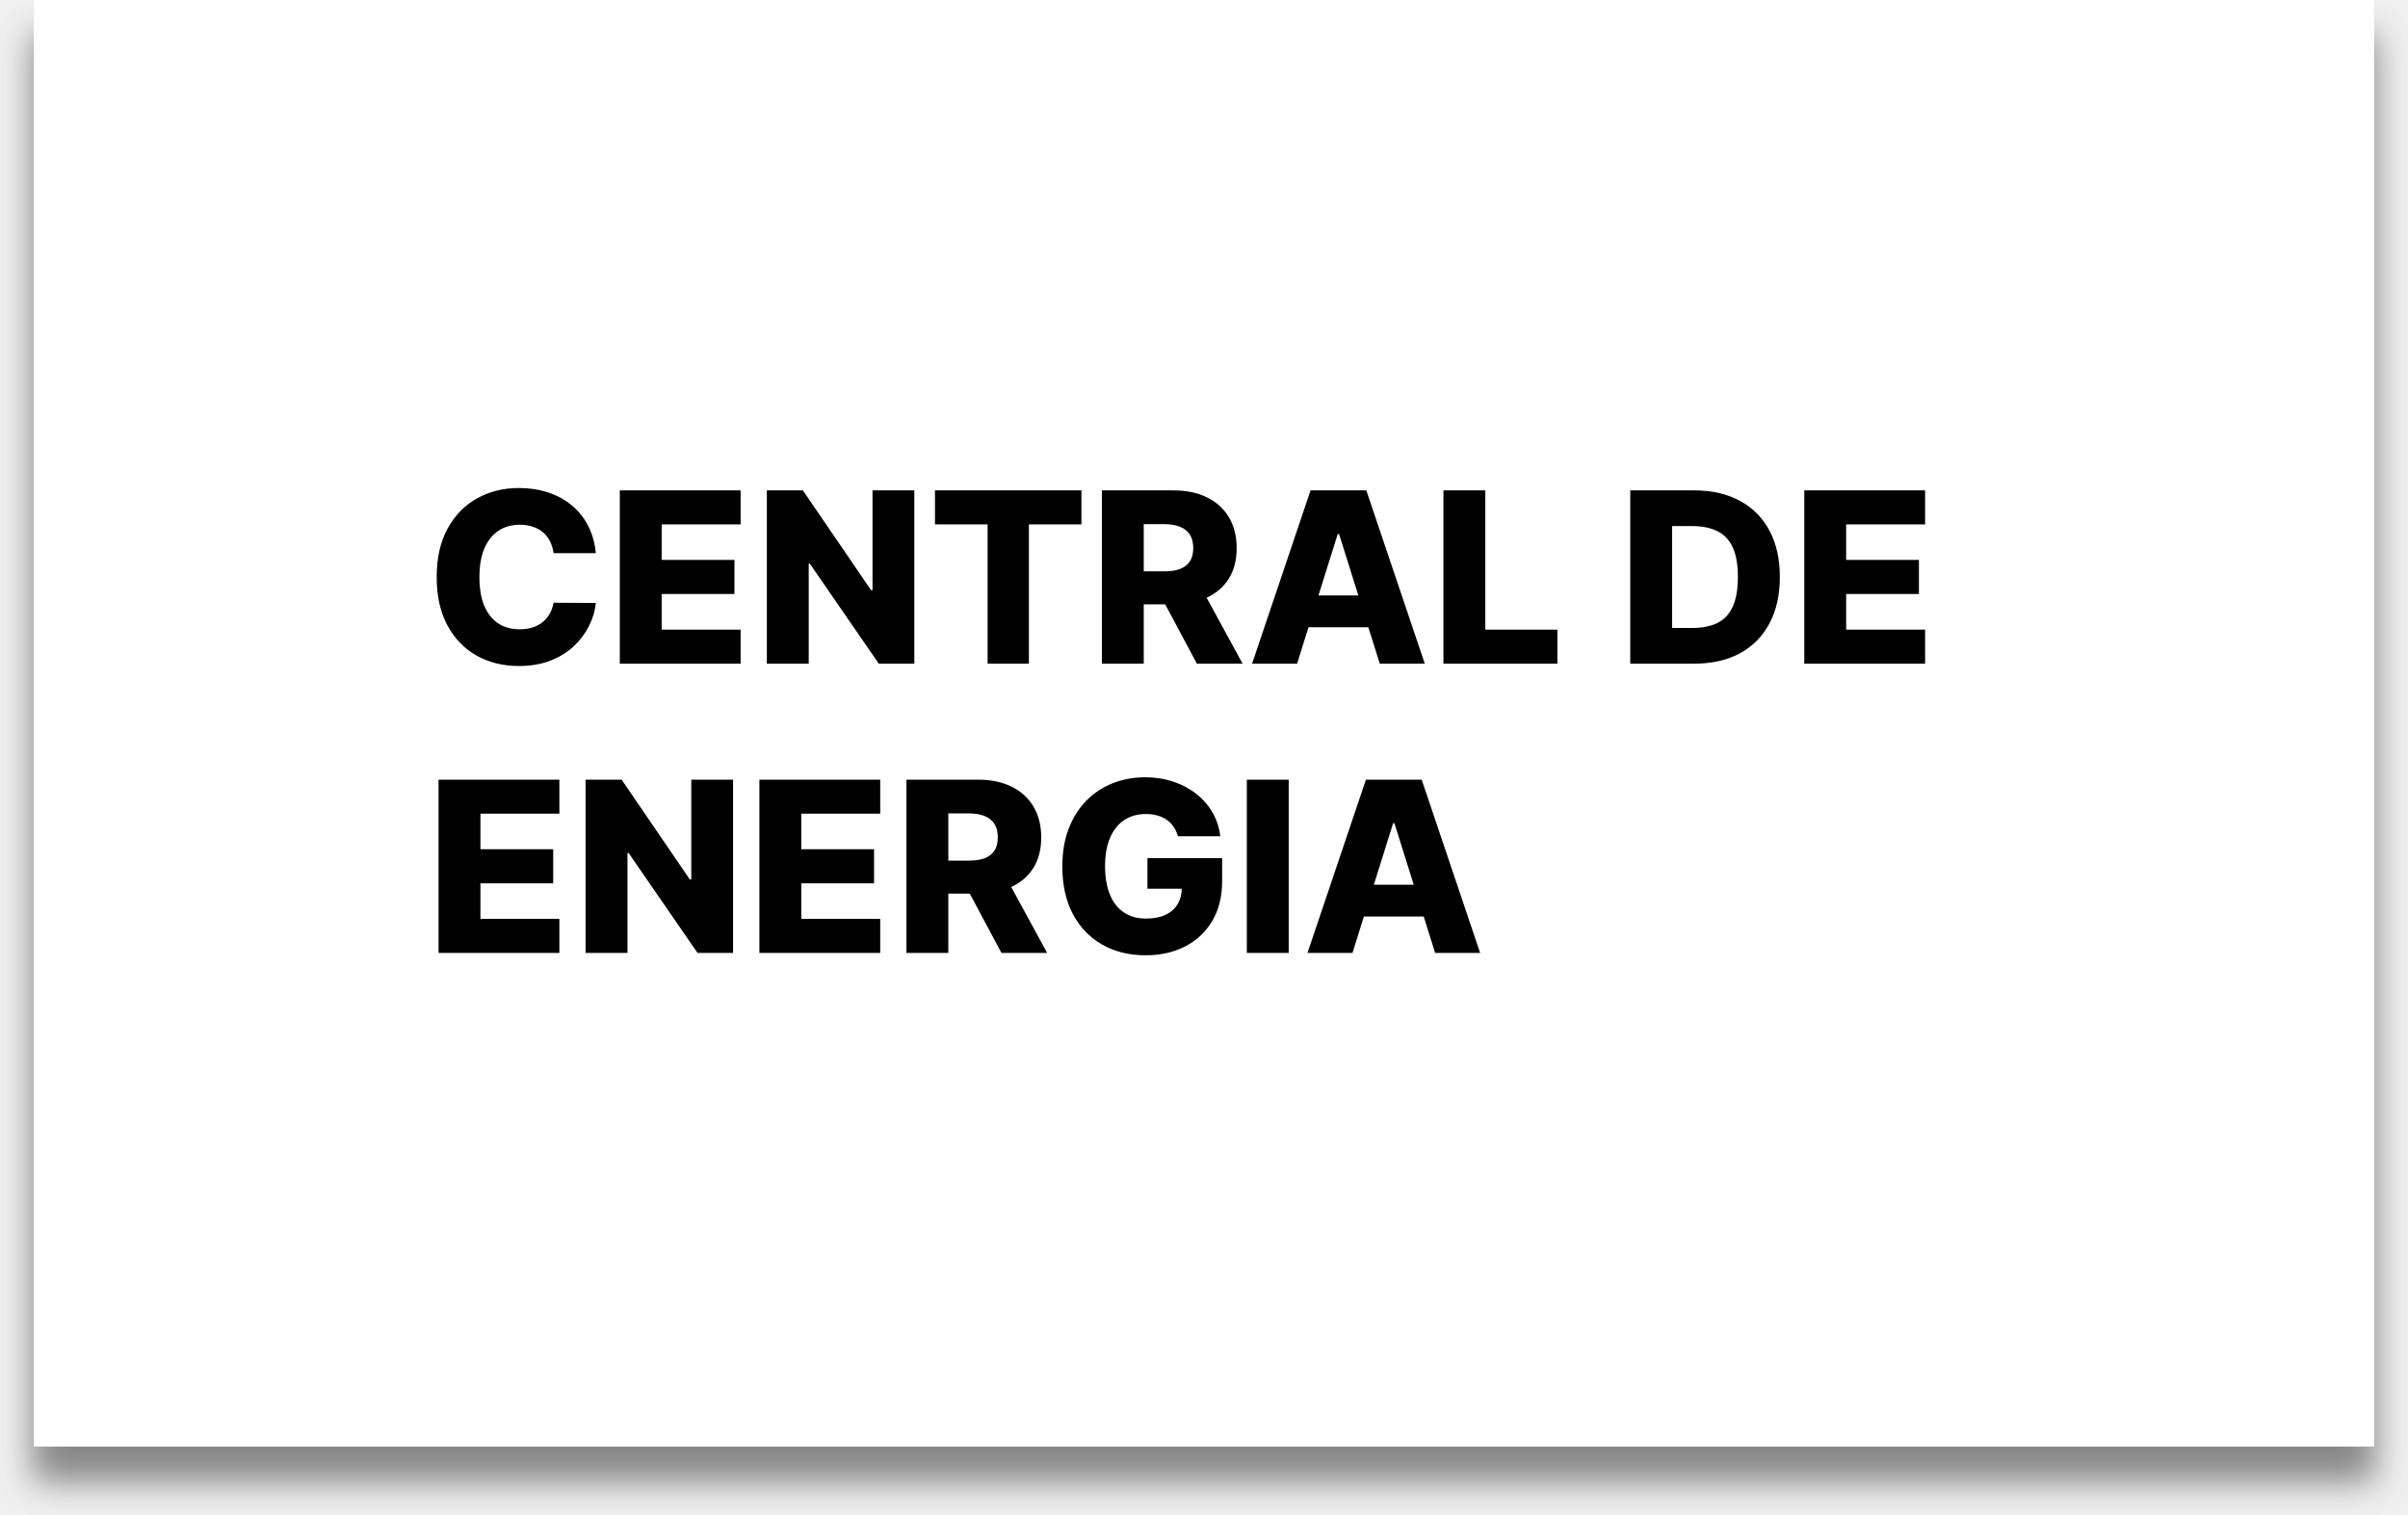
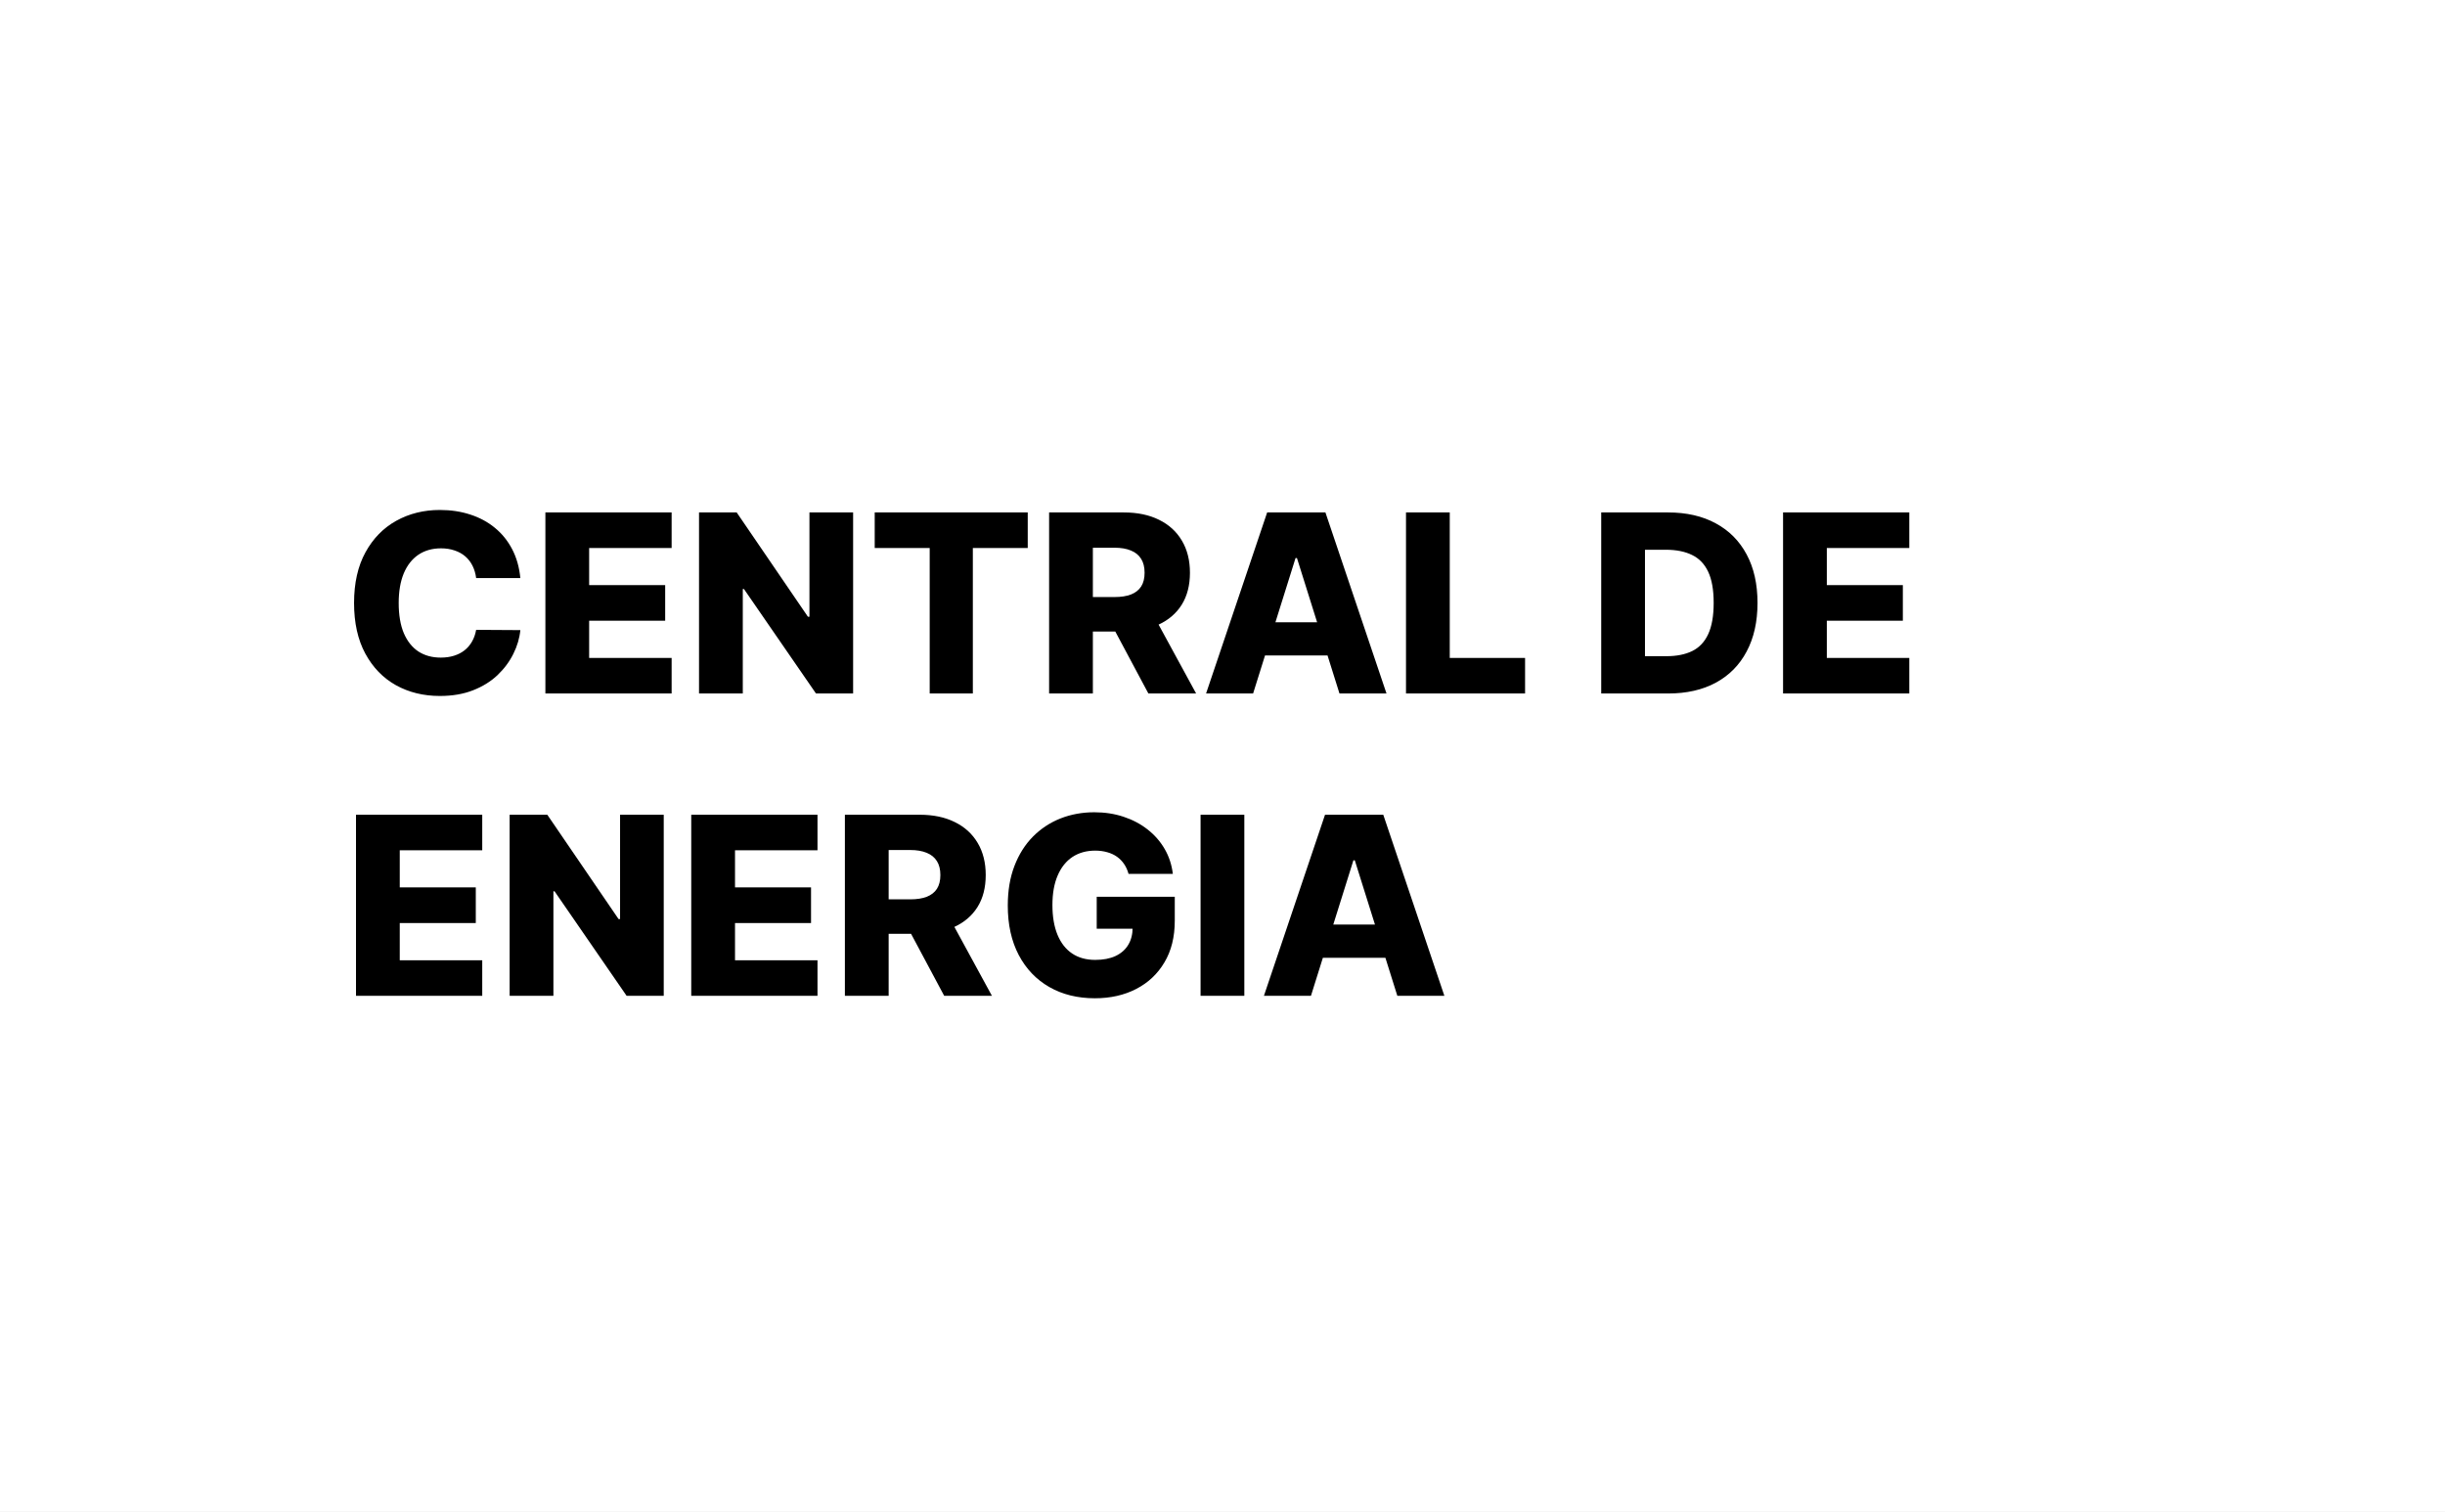
- <svg xmlns="http://www.w3.org/2000/svg" width="283" height="178" viewBox="0 0 283 178" fill="none">
-   <g filter="url(#filter0_dd_102_15)">
-     <rect width="275" height="170" transform="translate(4)" fill="white" />
-     <path d="M70.026 65.014H65.054C64.988 64.504 64.852 64.043 64.646 63.632C64.441 63.221 64.169 62.87 63.831 62.578C63.493 62.286 63.092 62.064 62.628 61.912C62.17 61.753 61.663 61.673 61.106 61.673C60.119 61.673 59.267 61.915 58.551 62.399C57.842 62.883 57.295 63.582 56.91 64.497C56.533 65.412 56.344 66.519 56.344 67.818C56.344 69.171 56.536 70.304 56.92 71.219C57.312 72.127 57.858 72.813 58.561 73.277C59.27 73.734 60.109 73.963 61.077 73.963C61.62 73.963 62.114 73.894 62.558 73.754C63.009 73.615 63.403 73.413 63.742 73.148C64.086 72.876 64.368 72.548 64.587 72.163C64.812 71.772 64.968 71.331 65.054 70.841L70.026 70.871C69.939 71.772 69.678 72.66 69.24 73.535C68.809 74.41 68.216 75.209 67.46 75.932C66.704 76.648 65.783 77.218 64.696 77.642C63.615 78.066 62.376 78.278 60.977 78.278C59.135 78.278 57.484 77.874 56.026 77.065C54.574 76.25 53.427 75.063 52.585 73.506C51.743 71.948 51.322 70.052 51.322 67.818C51.322 65.578 51.75 63.678 52.605 62.121C53.46 60.563 54.617 59.38 56.075 58.571C57.534 57.762 59.168 57.358 60.977 57.358C62.21 57.358 63.35 57.53 64.398 57.875C65.445 58.213 66.367 58.71 67.162 59.367C67.957 60.016 68.604 60.815 69.101 61.763C69.598 62.711 69.906 63.794 70.026 65.014ZM72.842 78V57.636H87.041V61.633H77.764V65.81H86.315V69.817H77.764V74.003H87.041V78H72.842ZM107.454 57.636V78H103.278L95.174 66.247H95.045V78H90.123V57.636H94.359L102.373 69.369H102.542V57.636H107.454ZM109.883 61.633V57.636H127.094V61.633H120.92V78H116.067V61.633H109.883ZM129.498 78V57.636H137.91C139.435 57.636 140.751 57.911 141.858 58.462C142.971 59.005 143.83 59.787 144.433 60.808C145.036 61.822 145.338 63.026 145.338 64.418C145.338 65.829 145.029 67.029 144.413 68.017C143.797 68.998 142.922 69.747 141.788 70.264C140.654 70.775 139.312 71.03 137.761 71.03H132.441V67.152H136.846C137.589 67.152 138.208 67.056 138.706 66.864C139.209 66.665 139.591 66.367 139.849 65.969C140.108 65.564 140.237 65.047 140.237 64.418C140.237 63.788 140.108 63.267 139.849 62.856C139.591 62.439 139.209 62.127 138.706 61.922C138.202 61.71 137.582 61.604 136.846 61.604H134.42V78H129.498ZM140.963 68.693L146.034 78H140.664L135.693 68.693H140.963ZM152.442 78H147.152L154.023 57.636H160.576L167.446 78H162.157L157.374 62.767H157.215L152.442 78ZM151.736 69.986H162.793V73.724H151.736V69.986ZM169.639 78V57.636H174.561V74.003H183.032V78H169.639ZM199.123 78H191.596V57.636H199.113C201.188 57.636 202.974 58.044 204.472 58.859C205.977 59.668 207.137 60.835 207.952 62.359C208.768 63.877 209.175 65.694 209.175 67.808C209.175 69.93 208.768 71.752 207.952 73.277C207.144 74.802 205.987 75.972 204.482 76.787C202.978 77.596 201.191 78 199.123 78ZM196.518 73.804H198.934C200.074 73.804 201.039 73.612 201.827 73.227C202.623 72.836 203.223 72.203 203.627 71.328C204.038 70.447 204.244 69.273 204.244 67.808C204.244 66.343 204.038 65.177 203.627 64.308C203.216 63.433 202.61 62.803 201.808 62.419C201.012 62.028 200.031 61.832 198.864 61.832H196.518V73.804ZM212.049 78V57.636H226.248V61.633H216.971V65.81H225.522V69.817H216.971V74.003H226.248V78H212.049ZM51.541 112V91.636H65.74V95.633H56.463V99.81H65.014V103.817H56.463V108.003H65.74V112H51.541ZM86.153 91.636V112H81.977L73.874 100.247H73.744V112H68.822V91.636H73.058L81.072 103.369H81.242V91.636H86.153ZM89.248 112V91.636H103.447V95.633H94.17V99.81H102.721V103.817H94.17V108.003H103.447V112H89.248ZM106.529 112V91.636H114.941C116.466 91.636 117.782 91.912 118.889 92.462C120.002 93.005 120.861 93.787 121.464 94.808C122.067 95.822 122.369 97.026 122.369 98.418C122.369 99.829 122.061 101.029 121.444 102.017C120.828 102.998 119.953 103.747 118.819 104.264C117.686 104.775 116.343 105.03 114.792 105.03H109.473V101.152H113.877C114.62 101.152 115.24 101.056 115.737 100.864C116.241 100.665 116.622 100.366 116.88 99.969C117.139 99.564 117.268 99.047 117.268 98.418C117.268 97.788 117.139 97.267 116.88 96.856C116.622 96.439 116.241 96.127 115.737 95.922C115.233 95.71 114.613 95.604 113.877 95.604H111.451V112H106.529ZM117.994 102.693L123.065 112H117.696L112.724 102.693H117.994ZM138.432 98.288C138.319 97.871 138.154 97.503 137.935 97.185C137.716 96.86 137.448 96.585 137.13 96.359C136.811 96.134 136.447 95.965 136.036 95.852C135.625 95.733 135.174 95.673 134.684 95.673C133.696 95.673 132.841 95.912 132.118 96.389C131.402 96.867 130.849 97.562 130.458 98.477C130.067 99.385 129.871 100.489 129.871 101.788C129.871 103.094 130.06 104.208 130.438 105.129C130.816 106.051 131.363 106.753 132.078 107.237C132.794 107.721 133.663 107.963 134.684 107.963C135.585 107.963 136.347 107.817 136.971 107.526C137.6 107.227 138.078 106.806 138.402 106.263C138.727 105.719 138.89 105.08 138.89 104.344L139.804 104.453H134.853V100.864H143.632V103.558C143.632 105.381 143.245 106.942 142.469 108.241C141.7 109.541 140.64 110.538 139.287 111.234C137.942 111.93 136.394 112.278 134.644 112.278C132.702 112.278 130.995 111.857 129.523 111.016C128.051 110.174 126.905 108.974 126.083 107.416C125.261 105.852 124.85 103.996 124.85 101.848C124.85 100.178 125.098 98.696 125.596 97.403C126.093 96.104 126.785 95.004 127.674 94.102C128.569 93.201 129.603 92.518 130.776 92.054C131.956 91.59 133.225 91.358 134.584 91.358C135.764 91.358 136.861 91.527 137.875 91.865C138.896 92.203 139.798 92.68 140.58 93.297C141.369 93.913 142.008 94.646 142.499 95.494C142.989 96.343 143.294 97.274 143.414 98.288H138.432ZM151.455 91.636V112H146.533V91.636H151.455ZM158.95 112H153.66L160.531 91.636H167.083L173.954 112H168.664L163.882 96.767H163.723L158.95 112ZM158.244 103.986H169.301V107.724H158.244V103.986Z" fill="black" />
-   </g>
-   <defs>
-     <filter id="filter0_dd_102_15" x="0" y="0" width="283" height="178" filterUnits="userSpaceOnUse" color-interpolation-filters="sRGB">
-       <feFlood flood-opacity="0" result="BackgroundImageFix" />
-       <feColorMatrix in="SourceAlpha" type="matrix" values="0 0 0 0 0 0 0 0 0 0 0 0 0 0 0 0 0 0 127 0" result="hardAlpha" />
-       <feOffset dy="4" />
-       <feGaussianBlur stdDeviation="2" />
-       <feComposite in2="hardAlpha" operator="out" />
-       <feColorMatrix type="matrix" values="0 0 0 0 0 0 0 0 0 0 0 0 0 0 0 0 0 0 0.25 0" />
-       <feBlend mode="normal" in2="BackgroundImageFix" result="effect1_dropShadow_102_15" />
-       <feColorMatrix in="SourceAlpha" type="matrix" values="0 0 0 0 0 0 0 0 0 0 0 0 0 0 0 0 0 0 127 0" result="hardAlpha" />
-       <feOffset dy="4" />
-       <feGaussianBlur stdDeviation="2" />
-       <feComposite in2="hardAlpha" operator="out" />
-       <feColorMatrix type="matrix" values="0 0 0 0 0 0 0 0 0 0 0 0 0 0 0 0 0 0 0.25 0" />
-       <feBlend mode="normal" in2="effect1_dropShadow_102_15" result="effect2_dropShadow_102_15" />
-       <feBlend mode="normal" in="SourceGraphic" in2="effect2_dropShadow_102_15" result="shape" />
-     </filter>
-   </defs>
+ <svg xmlns="http://www.w3.org/2000/svg" width="275" height="170" viewBox="0 0 275 170" fill="none">
+   <rect width="275" height="170" fill="white" />
+   <path d="M58.526 65.014H53.554C53.488 64.504 53.352 64.043 53.146 63.632C52.941 63.221 52.669 62.87 52.331 62.578C51.993 62.286 51.592 62.064 51.128 61.912C50.67 61.753 50.163 61.673 49.606 61.673C48.619 61.673 47.767 61.915 47.051 62.399C46.342 62.883 45.795 63.582 45.41 64.497C45.033 65.412 44.844 66.519 44.844 67.818C44.844 69.171 45.036 70.304 45.42 71.219C45.812 72.127 46.358 72.813 47.061 73.277C47.77 73.734 48.609 73.963 49.577 73.963C50.12 73.963 50.614 73.894 51.058 73.754C51.509 73.615 51.903 73.413 52.242 73.148C52.586 72.876 52.868 72.548 53.087 72.163C53.312 71.772 53.468 71.331 53.554 70.841L58.526 70.871C58.439 71.772 58.178 72.66 57.74 73.535C57.309 74.41 56.716 75.209 55.96 75.932C55.205 76.648 54.283 77.218 53.196 77.642C52.115 78.066 50.876 78.278 49.477 78.278C47.635 78.278 45.984 77.874 44.526 77.065C43.074 76.25 41.927 75.063 41.085 73.506C40.243 71.948 39.822 70.052 39.822 67.818C39.822 65.578 40.25 63.678 41.105 62.121C41.96 60.563 43.117 59.38 44.575 58.571C46.034 57.762 47.668 57.358 49.477 57.358C50.71 57.358 51.85 57.53 52.898 57.875C53.945 58.213 54.867 58.71 55.662 59.367C56.457 60.016 57.104 60.815 57.601 61.763C58.098 62.711 58.406 63.794 58.526 65.014ZM61.342 78V57.636H75.541V61.633H66.264V65.81H74.815V69.817H66.264V74.003H75.541V78H61.342ZM95.954 57.636V78H91.778L83.674 66.247H83.545V78H78.623V57.636H82.859L90.873 69.369H91.042V57.636H95.954ZM98.383 61.633V57.636H115.594V61.633H109.42V78H104.567V61.633H98.383ZM117.998 78V57.636H126.41C127.935 57.636 129.251 57.911 130.358 58.462C131.471 59.005 132.33 59.787 132.933 60.808C133.536 61.822 133.838 63.026 133.838 64.418C133.838 65.829 133.529 67.029 132.913 68.017C132.297 68.998 131.422 69.747 130.288 70.264C129.154 70.775 127.812 71.03 126.261 71.03H120.941V67.152H125.346C126.089 67.152 126.708 67.056 127.206 66.864C127.709 66.665 128.091 66.367 128.349 65.969C128.608 65.564 128.737 65.047 128.737 64.418C128.737 63.788 128.608 63.267 128.349 62.856C128.091 62.439 127.709 62.127 127.206 61.922C126.702 61.71 126.082 61.604 125.346 61.604H122.92V78H117.998ZM129.463 68.693L134.534 78H129.164L124.193 68.693H129.463ZM140.942 78H135.652L142.523 57.636H149.076L155.946 78H150.657L145.874 62.767H145.715L140.942 78ZM140.236 69.986H151.293V73.724H140.236V69.986ZM158.139 78V57.636H163.061V74.003H171.532V78H158.139ZM187.623 78H180.096V57.636H187.613C189.688 57.636 191.474 58.044 192.972 58.859C194.477 59.668 195.637 60.835 196.452 62.359C197.268 63.877 197.675 65.694 197.675 67.808C197.675 69.93 197.268 71.752 196.452 73.277C195.644 74.802 194.487 75.972 192.982 76.787C191.478 77.596 189.691 78 187.623 78ZM185.018 73.804H187.434C188.574 73.804 189.539 73.612 190.327 73.227C191.123 72.836 191.723 72.203 192.127 71.328C192.538 70.447 192.744 69.273 192.744 67.808C192.744 66.343 192.538 65.177 192.127 64.308C191.716 63.433 191.11 62.803 190.308 62.419C189.512 62.028 188.531 61.832 187.364 61.832H185.018V73.804ZM200.549 78V57.636H214.748V61.633H205.471V65.81H214.022V69.817H205.471V74.003H214.748V78H200.549ZM40.041 112V91.636H54.24V95.633H44.963V99.81H53.514V103.817H44.963V108.003H54.24V112H40.041ZM74.653 91.636V112H70.477L62.374 100.247H62.244V112H57.322V91.636H61.558L69.572 103.369H69.742V91.636H74.653ZM77.748 112V91.636H91.947V95.633H82.67V99.81H91.221V103.817H82.67V108.003H91.947V112H77.748ZM95.029 112V91.636H103.441C104.966 91.636 106.282 91.912 107.389 92.462C108.502 93.005 109.361 93.787 109.964 94.808C110.567 95.822 110.869 97.026 110.869 98.418C110.869 99.829 110.561 101.029 109.944 102.017C109.328 102.998 108.453 103.747 107.319 104.264C106.186 104.775 104.843 105.03 103.292 105.03H97.973V101.152H102.377C103.12 101.152 103.74 101.056 104.237 100.864C104.741 100.665 105.122 100.366 105.38 99.969C105.639 99.564 105.768 99.047 105.768 98.418C105.768 97.788 105.639 97.267 105.38 96.856C105.122 96.439 104.741 96.127 104.237 95.922C103.733 95.71 103.113 95.604 102.377 95.604H99.951V112H95.029ZM106.494 102.693L111.565 112H106.196L101.224 102.693H106.494ZM126.932 98.288C126.819 97.871 126.654 97.503 126.435 97.185C126.216 96.86 125.948 96.585 125.63 96.359C125.311 96.134 124.947 95.965 124.536 95.852C124.125 95.733 123.674 95.673 123.184 95.673C122.196 95.673 121.341 95.912 120.618 96.389C119.902 96.867 119.349 97.562 118.958 98.477C118.567 99.385 118.371 100.489 118.371 101.788C118.371 103.094 118.56 104.208 118.938 105.129C119.316 106.051 119.863 106.753 120.578 107.237C121.294 107.721 122.163 107.963 123.184 107.963C124.085 107.963 124.847 107.817 125.471 107.526C126.1 107.227 126.578 106.806 126.902 106.263C127.227 105.719 127.39 105.08 127.39 104.344L128.304 104.453H123.353V100.864H132.132V103.558C132.132 105.381 131.745 106.942 130.969 108.241C130.2 109.541 129.14 110.538 127.787 111.234C126.442 111.93 124.894 112.278 123.144 112.278C121.202 112.278 119.495 111.857 118.023 111.016C116.551 110.174 115.405 108.974 114.583 107.416C113.761 105.852 113.35 103.996 113.35 101.848C113.35 100.178 113.598 98.696 114.096 97.403C114.593 96.104 115.285 95.004 116.174 94.102C117.069 93.201 118.103 92.518 119.276 92.054C120.456 91.59 121.725 91.358 123.084 91.358C124.264 91.358 125.361 91.527 126.375 91.865C127.396 92.203 128.298 92.68 129.08 93.297C129.869 93.913 130.508 94.646 130.999 95.494C131.489 96.343 131.794 97.274 131.914 98.288H126.932ZM139.955 91.636V112H135.033V91.636H139.955ZM147.45 112H142.16L149.031 91.636H155.583L162.454 112H157.164L152.382 96.767H152.223L147.45 112ZM146.744 103.986H157.801V107.724H146.744V103.986Z" fill="black" />
</svg>
